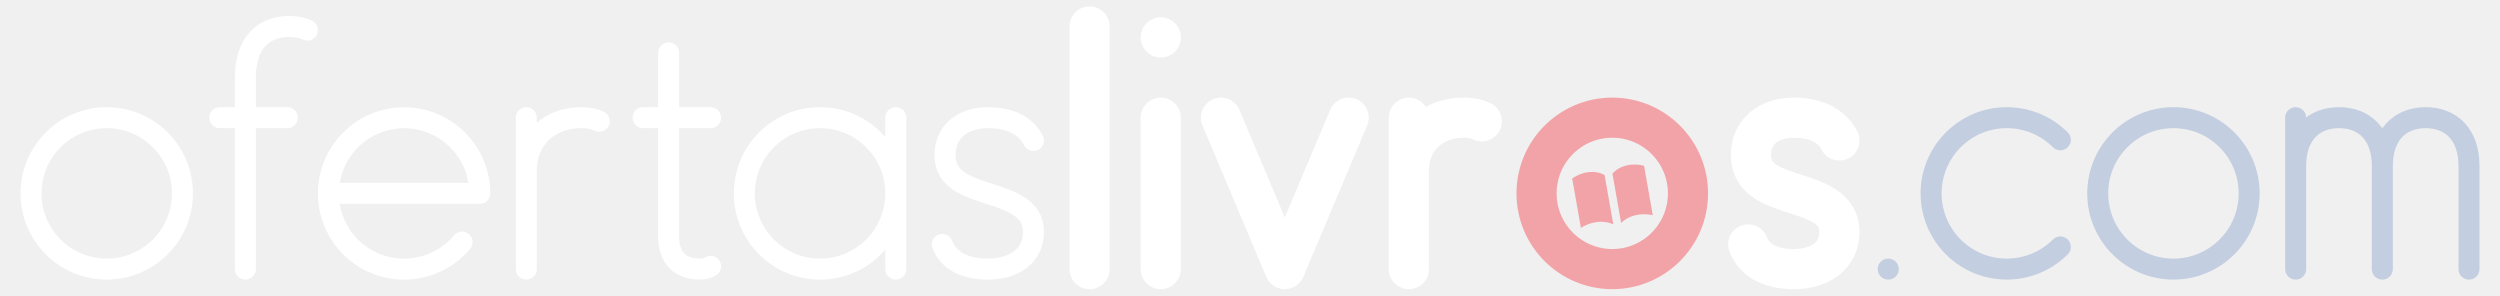
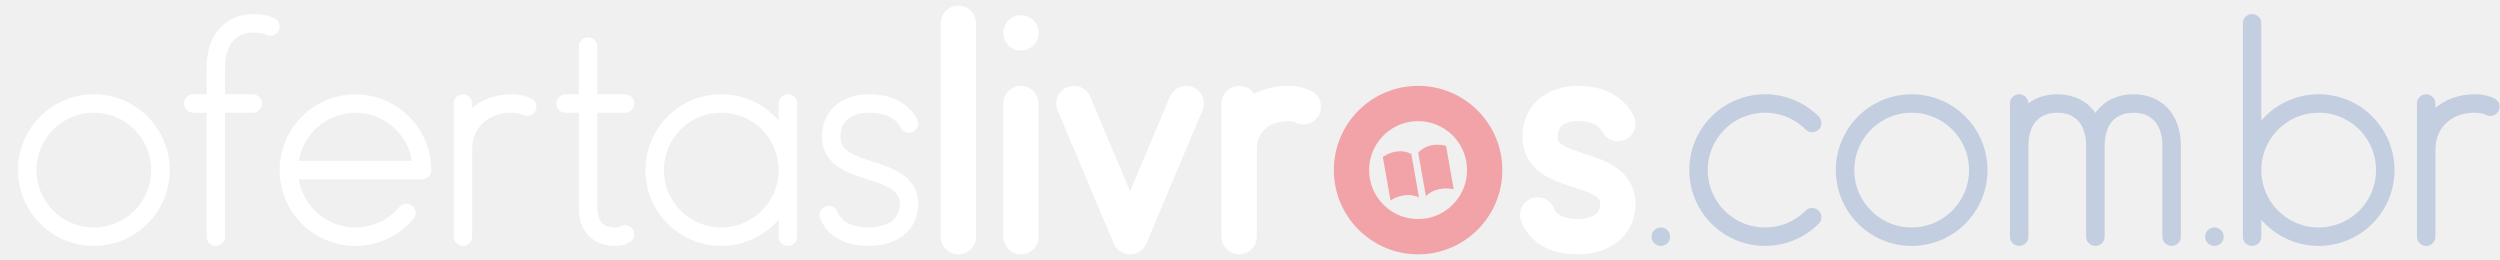
- <svg xmlns="http://www.w3.org/2000/svg" viewBox="-3.4 8.8 274.07 32.4" role="img" aria-label="ofertaslivros.com">
+ <svg xmlns="http://www.w3.org/2000/svg" viewBox="-3.4 8.8 311.6 32.4" role="img" aria-label="Ofertas Livros">
  <path d="M 0 30 A 8.3 8.3 0 1 1 16.6 30 A 8.3 8.3 0 1 1 0 30 Z M 23.5 38.3 V 17.3 C 23.5 13.5 25.5 11.7 28.3 11.7 C 29.1 11.7 29.8 11.85 30.3 12.1 M 20.7 21.7 H 28.1 M 32.6 30 H 49.2 A 8.3 8.3 0 1 0 47.26 35.34 M 54.3 21.7 V 38.3 M 54.3 27.5 C 54.3 23.8 57.1 21.7 60.3 21.7 C 61.3 21.7 61.9 21.9 62.3 22.1 M 69.9 14.6 V 34.7 C 69.9 37.1 71.2 38.3 73.3 38.3 C 73.8 38.3 74.2 38.2 74.5 38 M 67.1 21.7 H 74.5 M 78.2 30 A 8.3 8.3 0 1 1 94.8 30 A 8.3 8.3 0 1 1 78.2 30 Z M 94.8 21.7 V 38.3 M 109.9 24.2 C 108.9 22.3 106.9 21.7 104.9 21.7 C 102.2 21.7 100.2 23.2 100.2 25.8 C 100.2 28.4 102.4 29.2 104.9 30 C 107.4 30.8 109.9 31.6 109.9 34.2 C 109.9 36.9 107.7 38.3 104.9 38.3 C 102.7 38.3 100.7 37.6 99.9 35.6" fill="none" stroke="#ffffff" stroke-width="2.3" stroke-linecap="round" stroke-linejoin="round" />
  <circle cx="173.35" cy="30" r="8.3" fill="none" stroke="#f2a3a8" stroke-width="4.4" />
  <path transform="translate(173.35 30.25) rotate(-10) scale(0.625) translate(-16 -16.6)" fill="#f2a3a8" d="M9.6 12.4C11.6 11.5 13.8 11.6 15.3 12.8V21.6C13.8 20.5 11.6 20.4 9.6 21.2ZM22.4 12.4C20.4 11.5 18.2 11.6 16.7 12.8V21.6C18.2 20.5 20.4 20.4 22.4 21.2Z" />
  <path d="M 116.05 11.7 V 38.3 M 123.85 21.7 V 38.3 M 123.85 12.9 h 0.01 M 130.45 21.7 L 137.45 38.3 L 144.45 21.7 M 151.05 21.7 V 38.3 M 151.05 27.5 C 151.05 23.8 153.85 21.7 157.05 21.7 C 158.05 21.7 158.65 21.9 159.05 22.1 M 198.25 24.2 C 197.25 22.3 195.25 21.7 193.25 21.7 C 190.55 21.7 188.55 23.2 188.55 25.8 C 188.55 28.4 190.75 29.2 193.25 30 C 195.75 30.8 198.25 31.6 198.25 34.2 C 198.25 36.9 196.05 38.3 193.25 38.3 C 191.05 38.3 189.05 37.6 188.25 35.6" fill="none" stroke="#ffffff" stroke-width="4.4" stroke-linecap="round" stroke-linejoin="round" />
  <path d="M 203.6 38.3 h 0.01 M 222.47 24.13 A 8.3 8.3 0 1 0 222.47 35.87 M 226.57 30 A 8.3 8.3 0 1 1 243.17 30 A 8.3 8.3 0 1 1 226.57 30 Z M 248.27 21.7 V 38.3 M 248.27 27 C 248.27 23.5 250.27 21.7 253.02 21.7 C 255.77 21.7 257.77 23.5 257.77 27 V 38.3 M 257.77 27 C 257.77 23.5 259.77 21.7 262.52 21.7 C 265.27 21.7 267.27 23.5 267.27 27 V 38.3" fill="none" stroke="#c3cee0" stroke-width="2.3" stroke-linecap="round" stroke-linejoin="round" />
+   <path d="M 272.6 38.3 h 0.01 M 277.3 11.7 V 38.3 M 277.3 30 A 8.3 8.3 0 1 1 293.9 30 A 8.3 8.3 0 1 1 277.3 30 Z M 299 21.7 V 38.3 M 299 27.5 C 299 23.8 301.8 21.7 305 21.7 C 306 21.7 306.6 21.9 307 22.1" fill="none" stroke="#c3cee0" stroke-width="2.3" stroke-linecap="round" stroke-linejoin="round" />
</svg>
